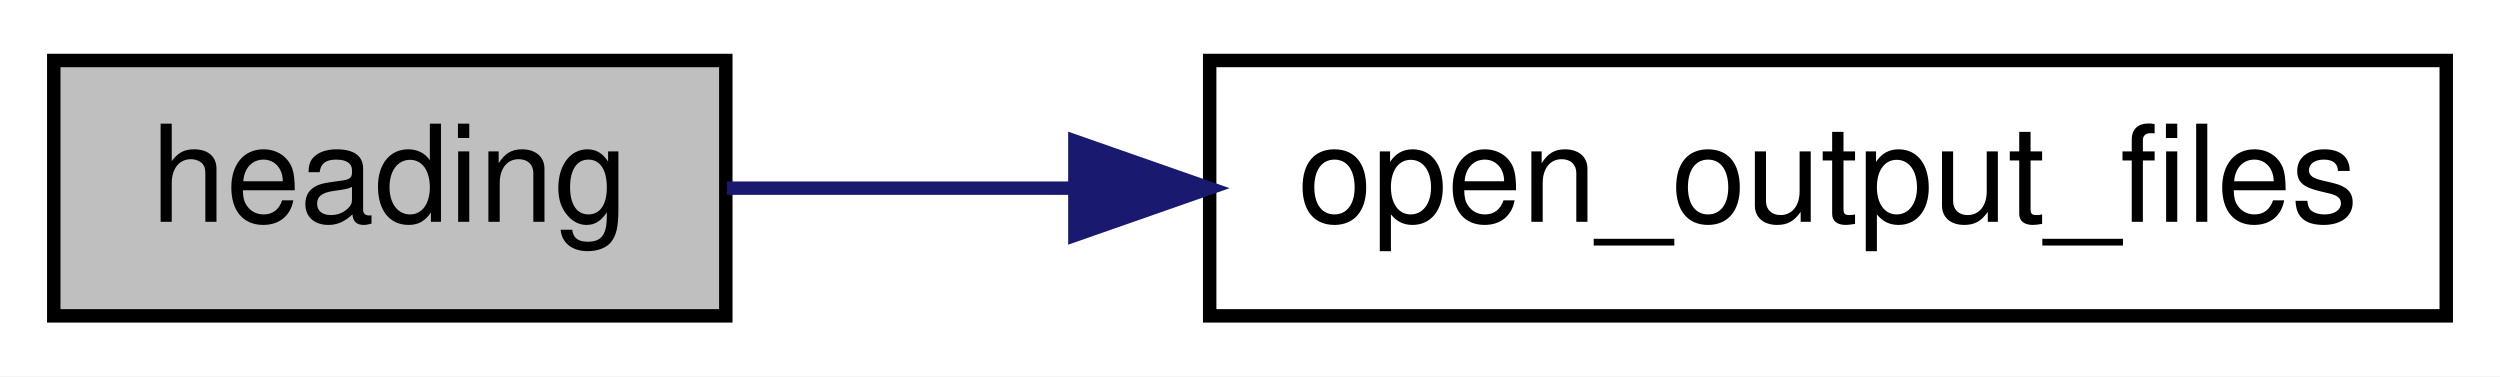
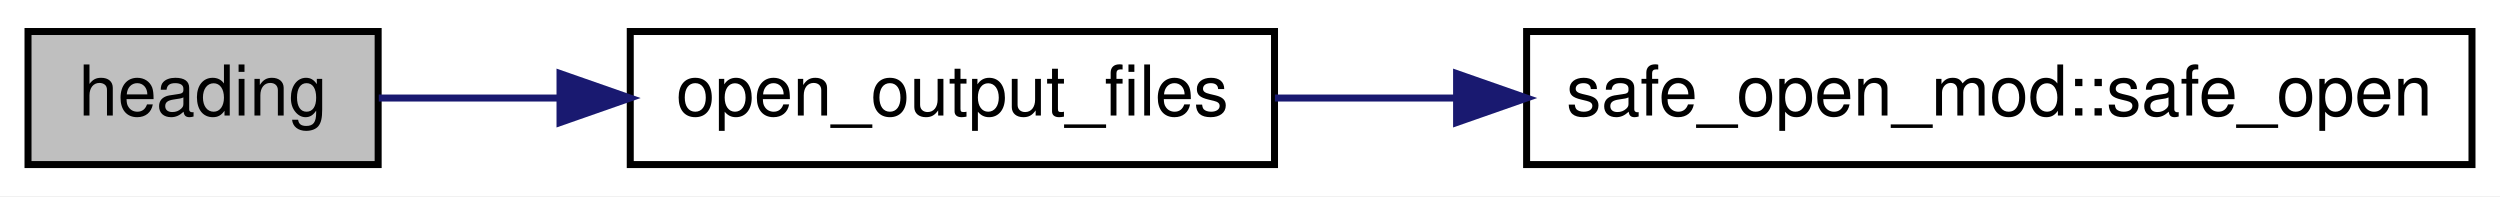
- <svg xmlns="http://www.w3.org/2000/svg" xmlns:xlink="http://www.w3.org/1999/xlink" width="186pt" height="28pt" viewBox="0.00 0.00 186.00 28.00">
+ <svg xmlns="http://www.w3.org/2000/svg" xmlns:xlink="http://www.w3.org/1999/xlink" width="357pt" height="28pt" viewBox="0.00 0.00 357.00 28.00">
  <g id="graph0" class="graph" transform="scale(1 1) rotate(0) translate(4 24)">
-     <polygon fill="white" stroke="transparent" points="-4,4 -4,-24 182,-24 182,4 -4,4" />
+     <polygon fill="white" stroke="transparent" points="-4,4 -4,-24 353,-24 353,4 -4,4" />
    <g id="node1" class="node">
      <g id="a_node1">
        <a xlink:title="Open output files and print banner message at the top.">
          <polygon fill="#bfbfbf" stroke="black" points="0,-0.5 0,-19.5 50,-19.5 50,-0.5 0,-0.5" />
          <text text-anchor="middle" x="25" y="-7.5" font-family="Helvetica,sans-Serif" font-size="10.00">heading</text>
        </a>
      </g>
    </g>
    <g id="node2" class="node">
      <g id="a_node2">
        <a xlink:href="../../d2/dc3/open__output__files_8f90.html#a8e2e97aad77c7099fa003f98f48d4dfc" target="_top" xlink:title="Open output files.">
          <polygon fill="white" stroke="black" points="86,-0.5 86,-19.5 178,-19.5 178,-0.5 86,-0.5" />
          <text text-anchor="middle" x="132" y="-7.5" font-family="Helvetica,sans-Serif" font-size="10.00">open_output_files</text>
        </a>
      </g>
    </g>
    <g id="edge1" class="edge">
      <path fill="none" stroke="midnightblue" d="M50.09,-10C57.83,-10 66.75,-10 75.78,-10" />
      <polygon fill="midnightblue" stroke="midnightblue" points="75.97,-13.5 85.97,-10 75.97,-6.5 75.97,-13.5" />
    </g>
+     <g id="node3" class="node">
+       <g id="a_node3">
+         <a xlink:href="../../d0/d29/namespacesafe__open__mod.html#aab207f9769415b0cccd91260a8382eeb" target="_top" xlink:title=" ">
+           <polygon fill="white" stroke="black" points="214,-0.5 214,-19.5 349,-19.5 349,-0.5 214,-0.5" />
+           <text text-anchor="middle" x="281.5" y="-7.5" font-family="Helvetica,sans-Serif" font-size="10.00">safe_open_mod::safe_open</text>
+         </a>
+       </g>
+     </g>
+     <g id="edge2" class="edge">
+       <path fill="none" stroke="midnightblue" d="M178.06,-10C186.3,-10 195.12,-10 203.99,-10" />
+       <polygon fill="midnightblue" stroke="midnightblue" points="204,-13.5 214,-10 204,-6.5 204,-13.5" />
+     </g>
  </g>
</svg>
